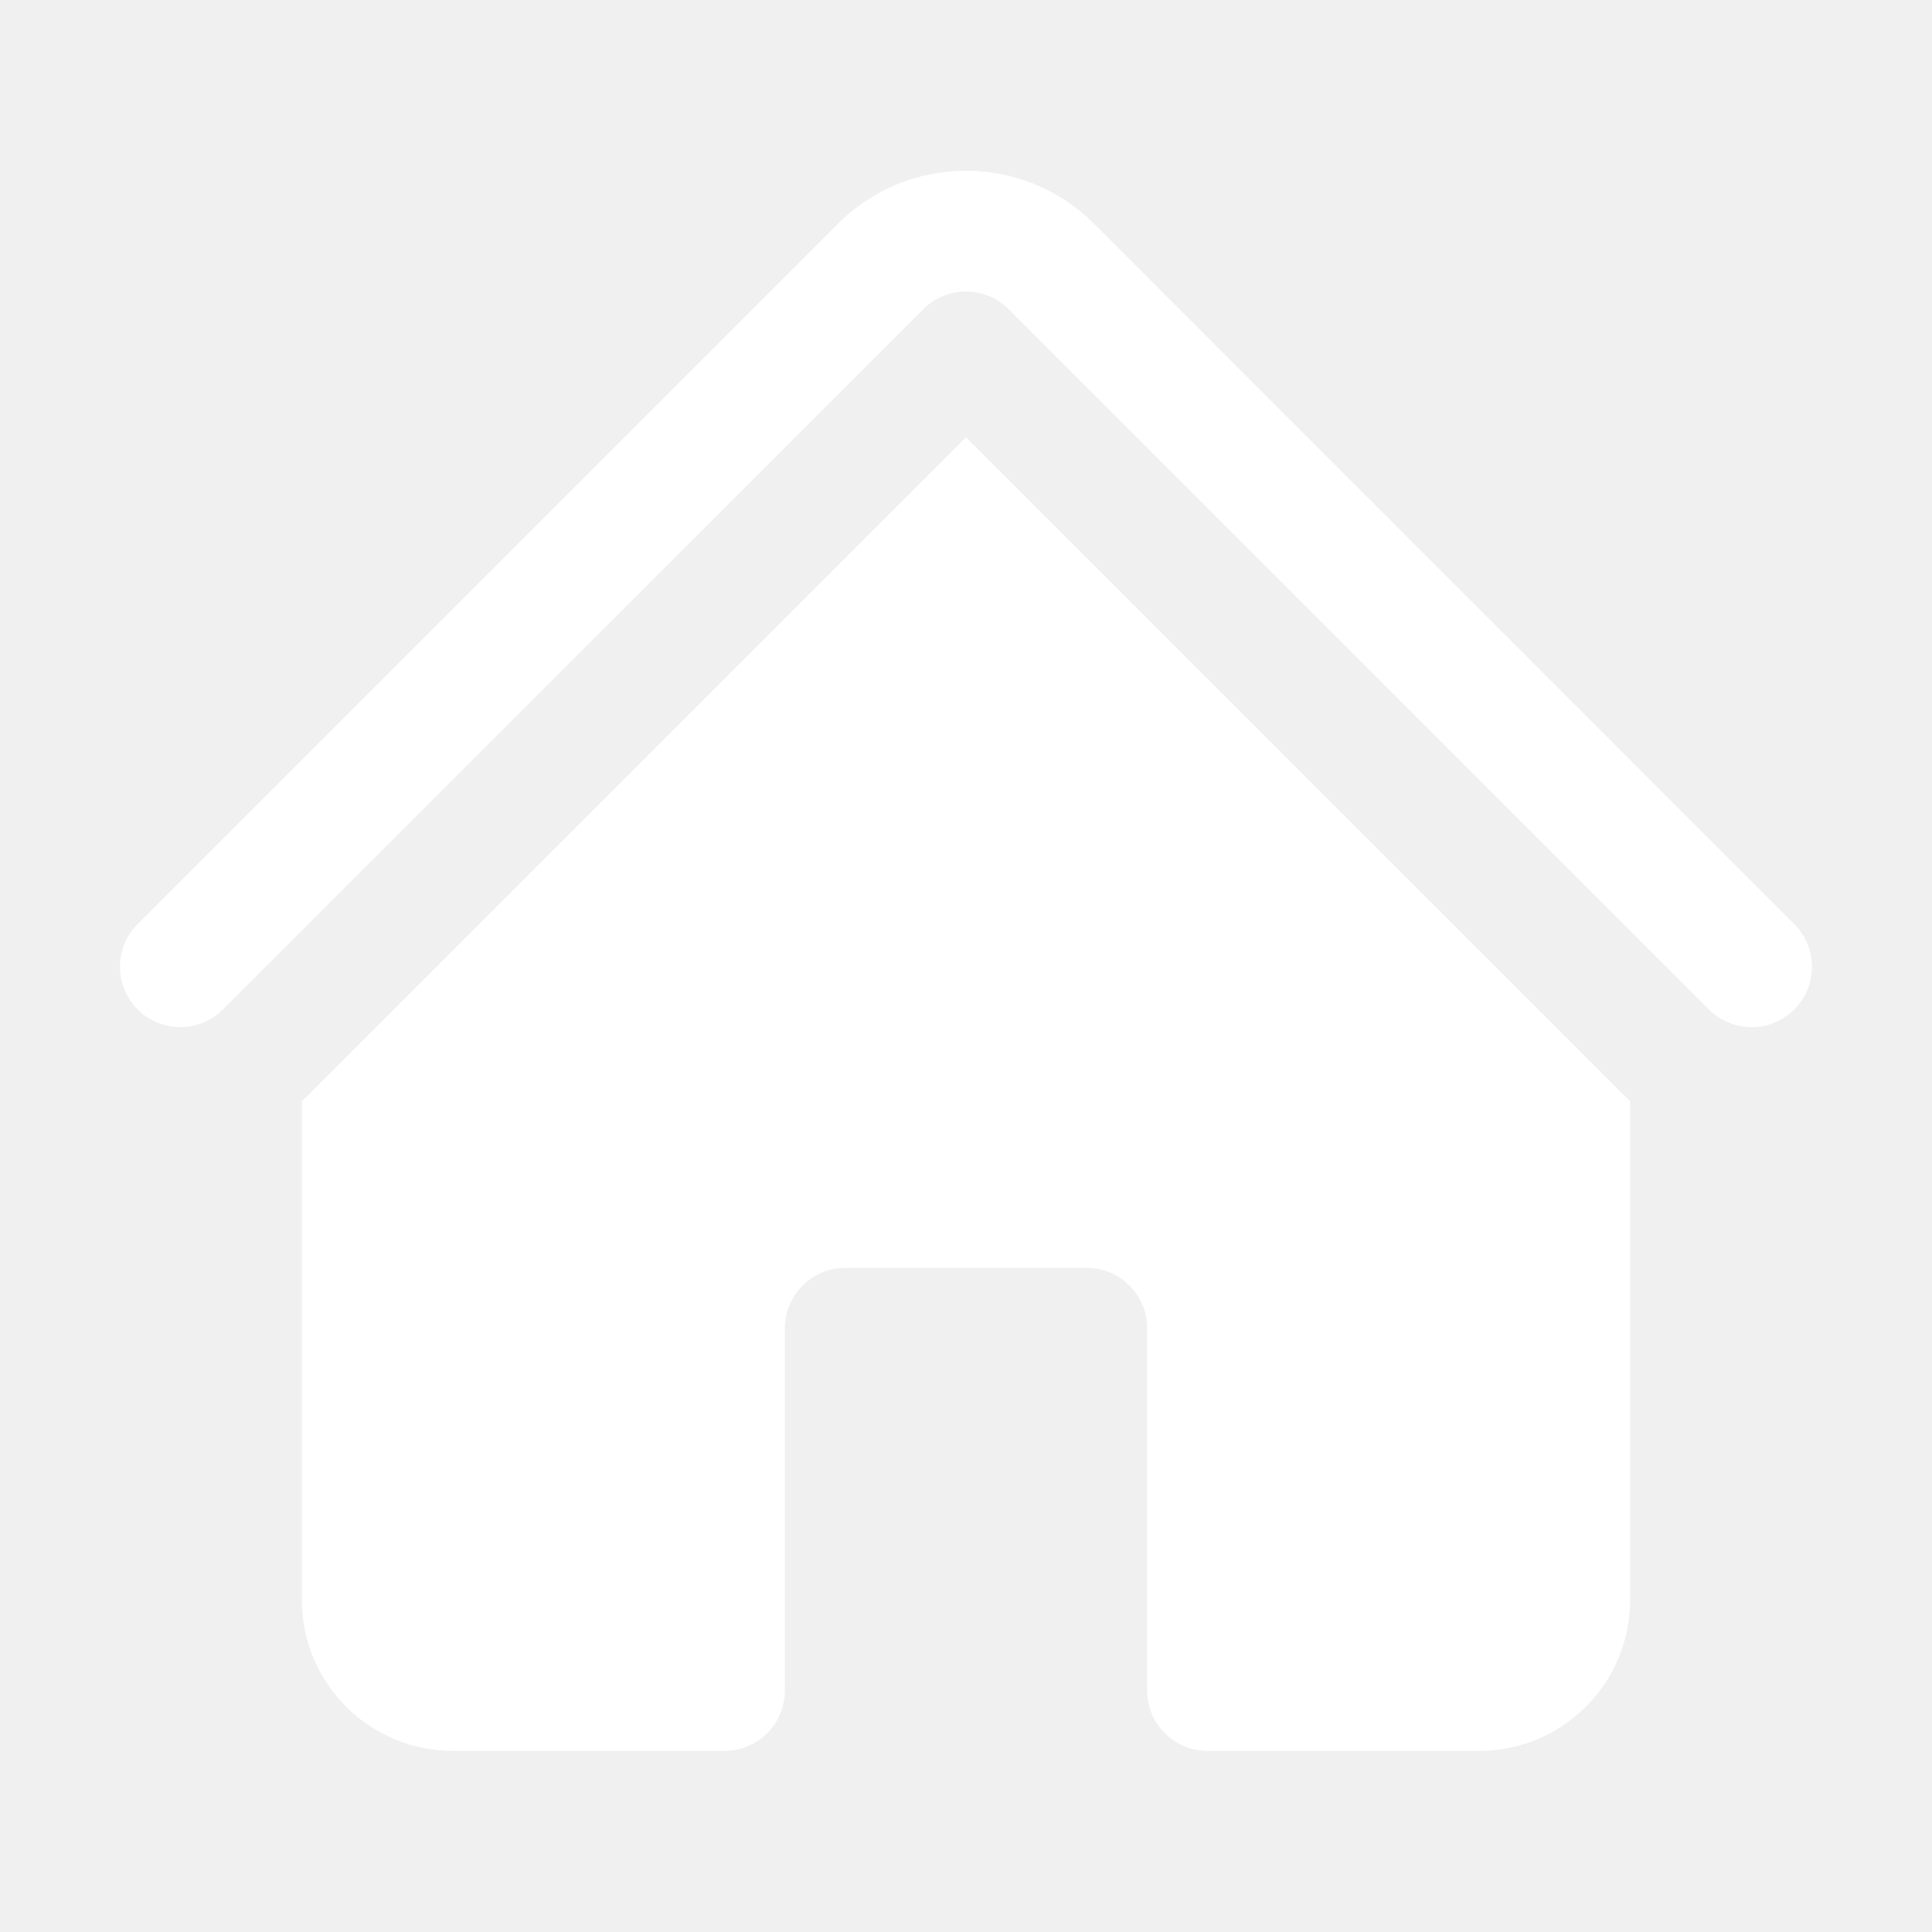
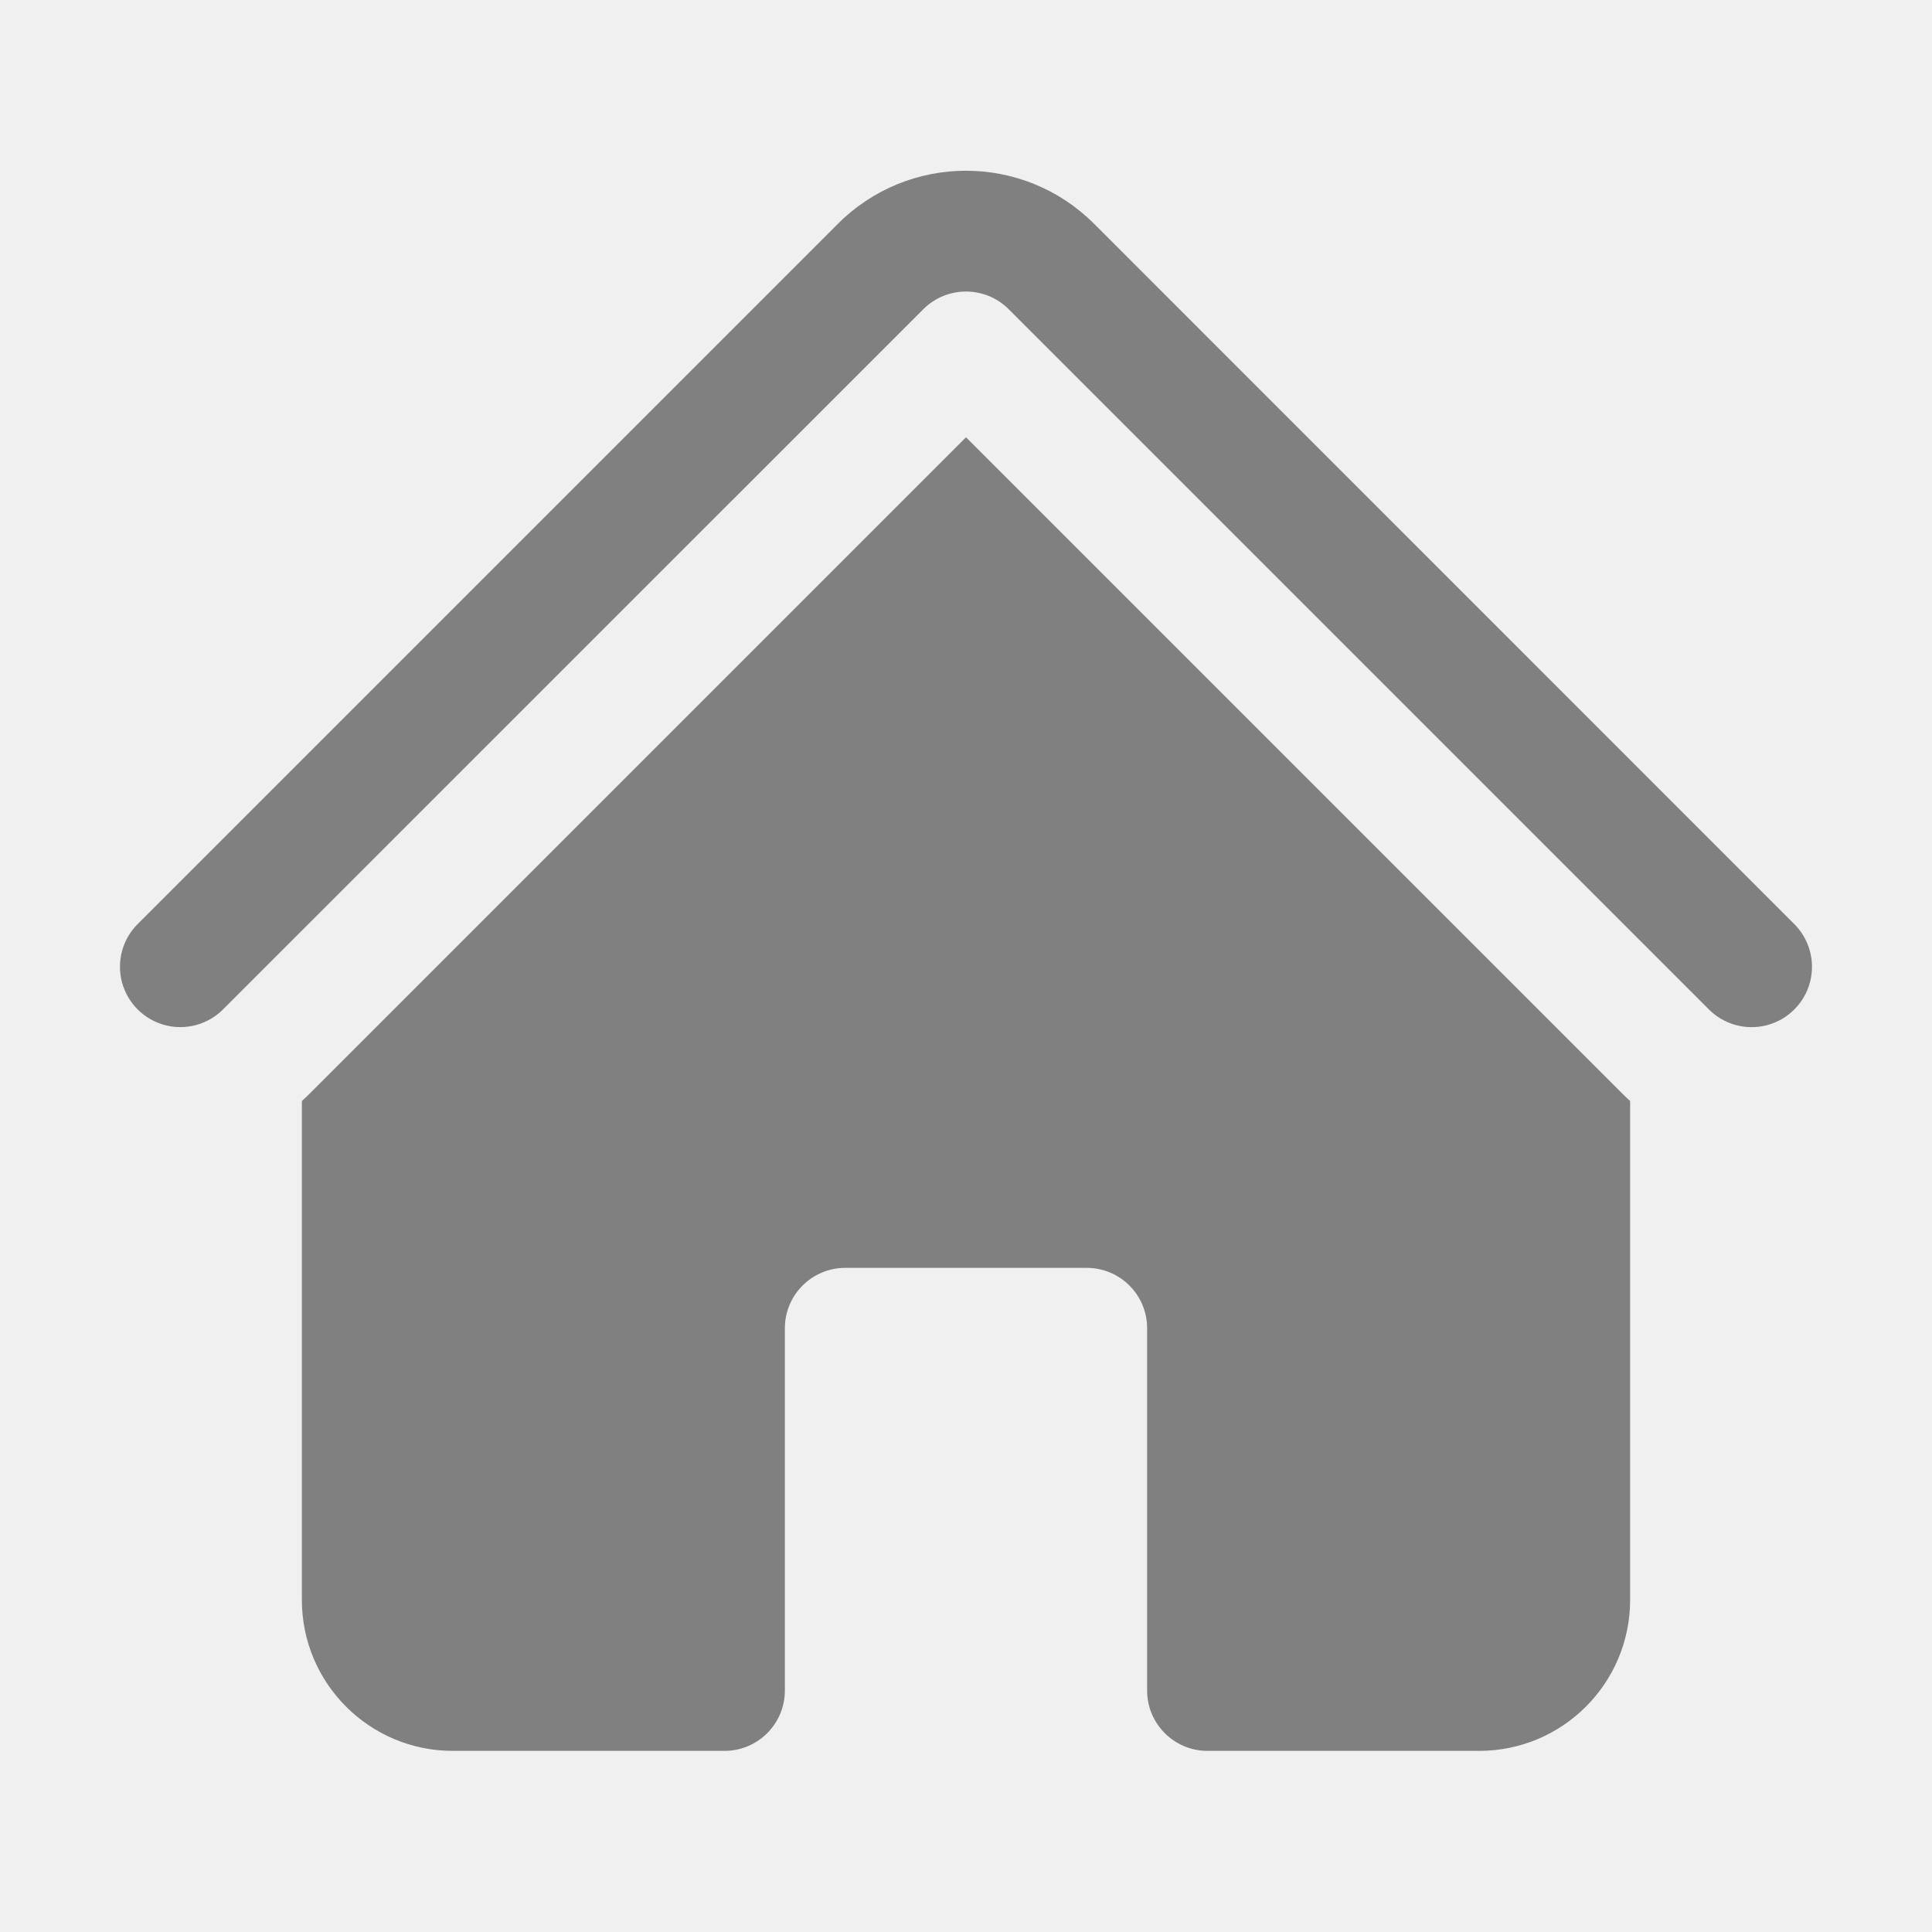
- <svg xmlns="http://www.w3.org/2000/svg" viewBox="0 0 24 24" fill="white" class="w-6 h-6">
+ <svg xmlns="http://www.w3.org/2000/svg" viewBox="0 0 24 24" fill="gray" class="w-6 h-6">
  <path d="M11.47 3.841a.75.75 0 0 1 1.06 0l8.69 8.69a.75.75 0 1 0 1.06-1.061l-8.689-8.69a2.25 2.25 0 0 0-3.182 0l-8.69 8.69a.75.75 0 1 0 1.061 1.06l8.69-8.689Z" />
  <path d="m12 5.432 8.159 8.159c.03.03.06.058.091.086v6.198c0 1.035-.84 1.875-1.875 1.875H15a.75.75 0 0 1-.75-.75v-4.5a.75.75 0 0 0-.75-.75h-3a.75.75 0 0 0-.75.75V21a.75.75 0 0 1-.75.75H5.625a1.875 1.875 0 0 1-1.875-1.875v-6.198a2.29 2.29 0 0 0 .091-.086L12 5.432Z" />
</svg>
